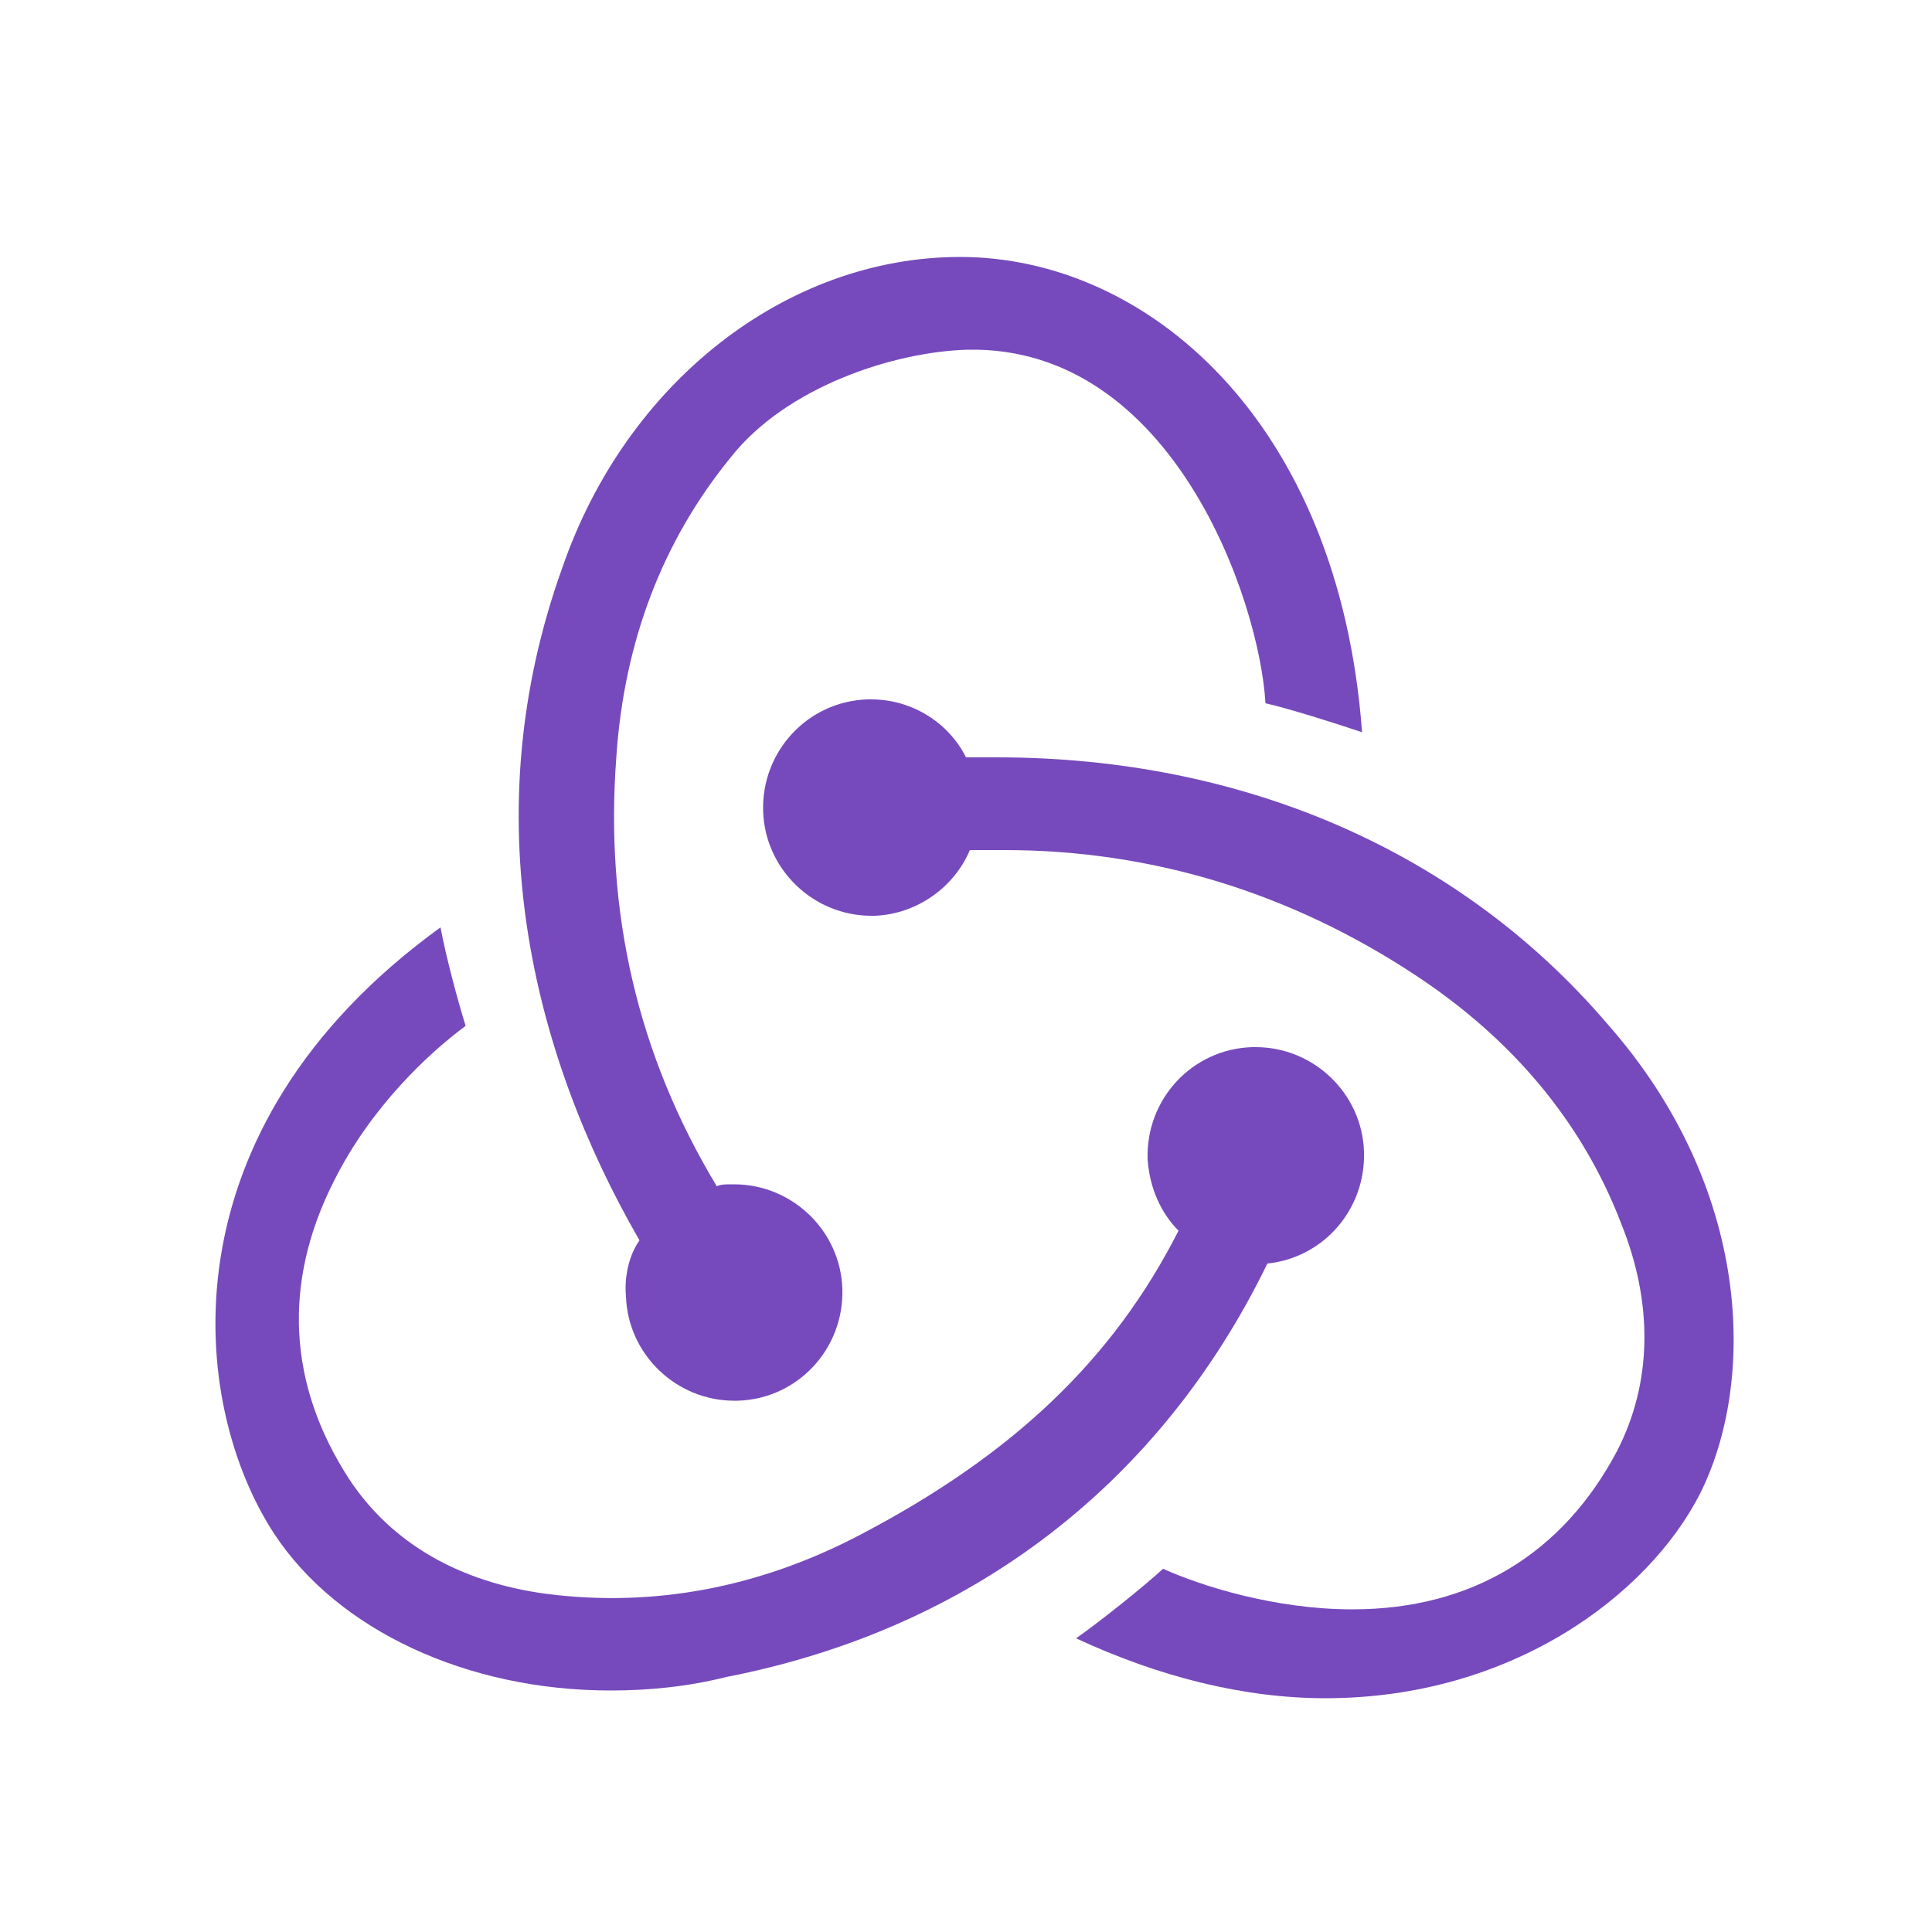
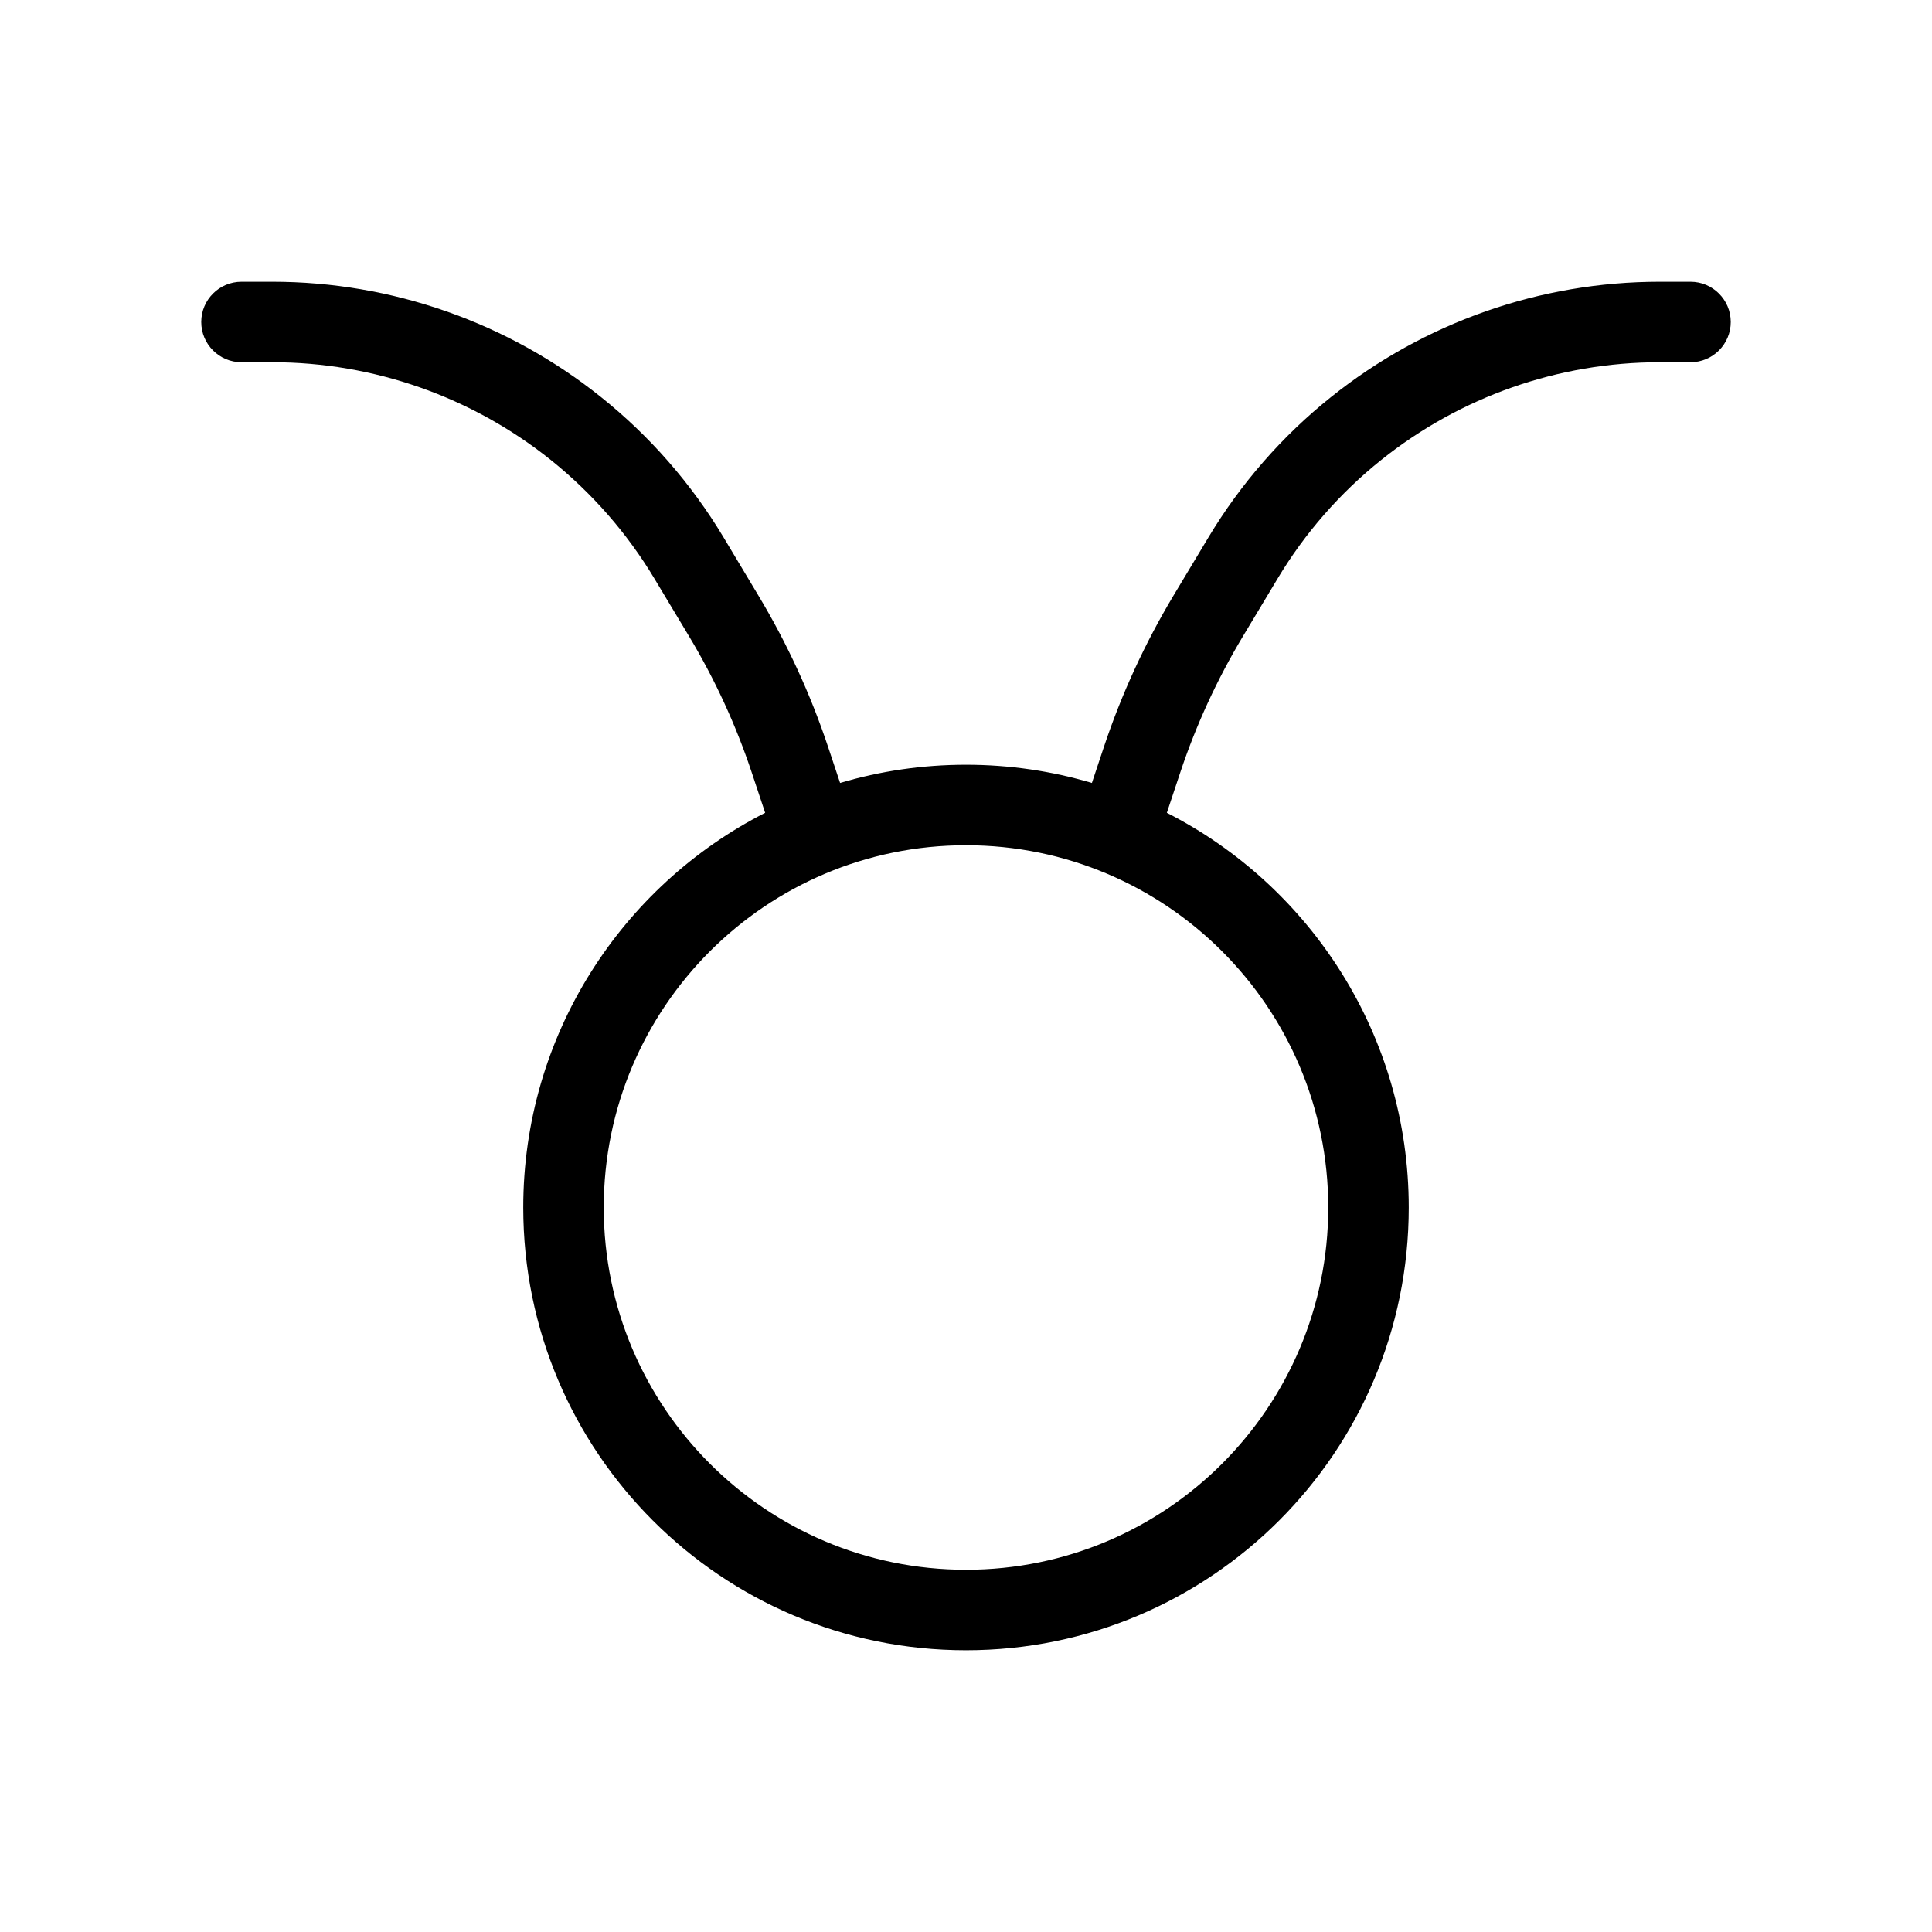
- <svg xmlns="http://www.w3.org/2000/svg" viewBox="0 0 100 100">
-   <g fill="#764ABC">
-     <path d="M65.6 65.4c2.9-.3 5.1-2.8 5-5.8-.1-3-2.6-5.4-5.6-5.4h-.2c-3.1.1-5.5 2.7-5.4 5.8.1 1.5.7 2.8 1.6 3.7-3.4 6.7-8.6 11.6-16.4 15.7-5.3 2.8-10.8 3.8-16.3 3.1-4.5-.6-8-2.6-10.2-5.9-3.2-4.9-3.5-10.2-.8-15.5 1.9-3.8 4.9-6.6 6.8-8-.4-1.3-1-3.5-1.3-5.1-14.5 10.5-13 24.7-8.6 31.4 3.3 5 10 8.1 17.4 8.1 2 0 4-.2 6-.7 12.8-2.5 22.5-10.1 28-21.4z" />
-     <path d="M83.2 53c-7.6-8.9-18.8-13.8-31.6-13.8H50c-.9-1.8-2.8-3-4.9-3h-.2c-3.1.1-5.5 2.7-5.4 5.8.1 3 2.6 5.4 5.6 5.4h.2c2.2-.1 4.1-1.5 4.9-3.4H52c7.6 0 14.8 2.2 21.3 6.5 5 3.3 8.6 7.6 10.6 12.8 1.7 4.2 1.6 8.3-.2 11.8-2.8 5.3-7.5 8.2-13.7 8.2-4 0-7.8-1.2-9.8-2.1-1.1 1-3.1 2.6-4.5 3.6 4.3 2 8.7 3.1 12.9 3.1 9.6 0 16.7-5.3 19.4-10.6 2.9-5.8 2.7-15.8-4.8-24.3z" />
-     <path d="M32.4 67.1c.1 3 2.6 5.4 5.6 5.4h.2c3.1-.1 5.5-2.7 5.4-5.8-.1-3-2.6-5.4-5.6-5.4h-.2c-.2 0-.5 0-.7.1-4.1-6.8-5.8-14.2-5.2-22.2.4-6 2.4-11.2 5.9-15.5 2.9-3.7 8.5-5.5 12.3-5.6 10.6-.2 15.1 13 15.4 18.3 1.3.3 3.5 1 5 1.5-1.2-16.2-11.2-24.6-20.8-24.6-9 0-17.3 6.5-20.6 16.1-4.6 12.8-1.6 25.1 4 34.8-.5.7-.8 1.8-.7 2.9z" />
-   </g>
+ <svg xmlns="http://www.w3.org/2000/svg" viewBox="0 0 24 24" fill="none" class="your-class">
+   <path fill-rule="evenodd" clip-rule="evenodd" d="M2.5 4C2.5 3.724 2.724 3.5 3 3.5H3.383C4.867 3.5 6.307 4.005 7.465 4.932C8.072 5.417 8.587 6.007 8.987 6.673L9.42 7.396C9.777 7.99 10.068 8.622 10.287 9.279L10.436 9.726C10.931 9.579 11.457 9.5 12 9.5C12.543 9.5 13.069 9.579 13.564 9.726L13.713 9.279C13.932 8.622 14.223 7.99 14.579 7.396L15.013 6.673C15.413 6.007 15.928 5.417 16.535 4.932C17.693 4.005 19.133 3.5 20.617 3.5H21C21.276 3.5 21.5 3.724 21.5 4C21.5 4.276 21.276 4.5 21 4.5H20.617C19.36 4.5 18.141 4.928 17.159 5.713C16.645 6.124 16.209 6.623 15.871 7.187L15.437 7.91C15.118 8.442 14.858 9.007 14.662 9.595L14.495 10.097C16.278 11.006 17.5 12.861 17.5 15C17.5 18.038 15.038 20.5 12 20.5C8.962 20.5 6.5 18.038 6.5 15C6.5 12.861 7.722 11.006 9.505 10.097L9.338 9.595C9.142 9.007 8.882 8.442 8.563 7.91L8.129 7.187C7.791 6.623 7.354 6.124 6.841 5.713C5.859 4.928 4.64 4.5 3.383 4.5H3C2.724 4.5 2.5 4.276 2.5 4ZM12 19.5C14.485 19.5 16.5 17.485 16.5 15C16.5 12.515 14.485 10.5 12 10.5C9.515 10.5 7.5 12.515 7.5 15C7.5 17.485 9.515 19.5 12 19.5Z" fill="currentColor" />
</svg>
